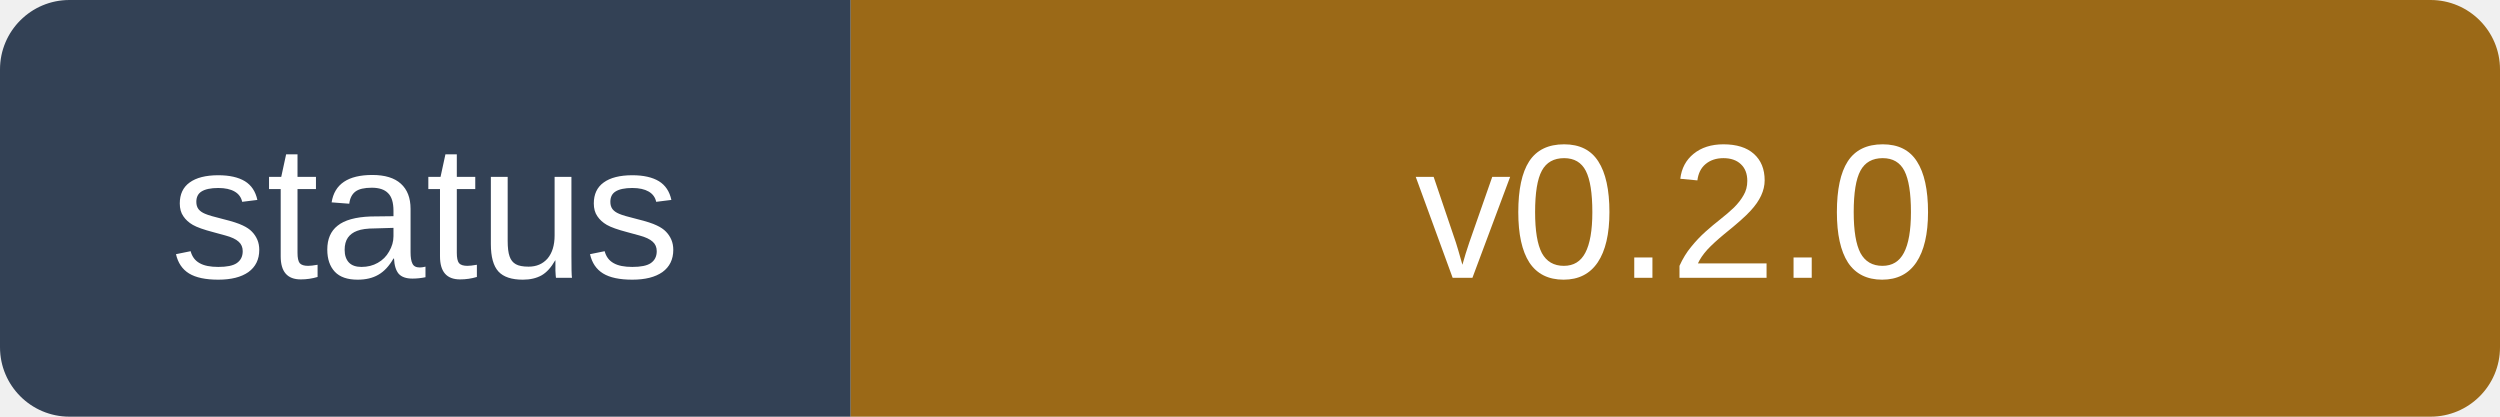
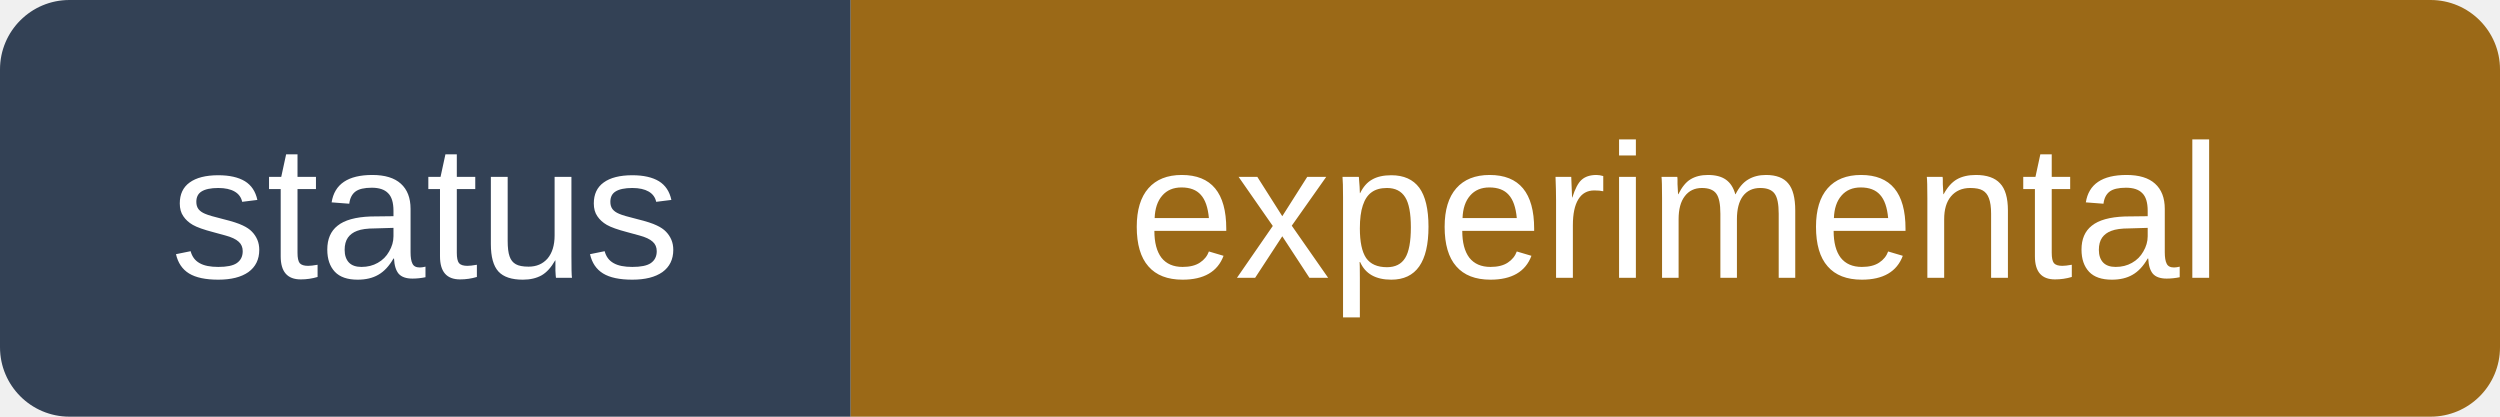
- <svg xmlns="http://www.w3.org/2000/svg" width="144" height="24" viewBox="0 0 144 24" role="img" aria-label="status: v0.2.0">
+ <svg xmlns="http://www.w3.org/2000/svg" width="144" height="24" viewBox="0 0 144 24" role="img" aria-label="status: experimental">
  <clipPath id="round">
    <rect width="144" height="24" rx="4" />
  </clipPath>
  <g clip-path="url(#round)">
    <rect width="49" height="24" fill="#334155" />
    <rect x="49" width="95" height="24" fill="#9b6917" />
  </g>
  <g fill="#fff" font-family="-apple-system,BlinkMacSystemFont,Segoe UI,Arial,sans-serif" font-size="11" text-anchor="middle">
    <text x="24.5" y="16">status</text>
-     <text x="96.5" y="16">v0.2.0</text>
+     <text x="96.5" y="16">experimental</text>
  </g>
</svg>
